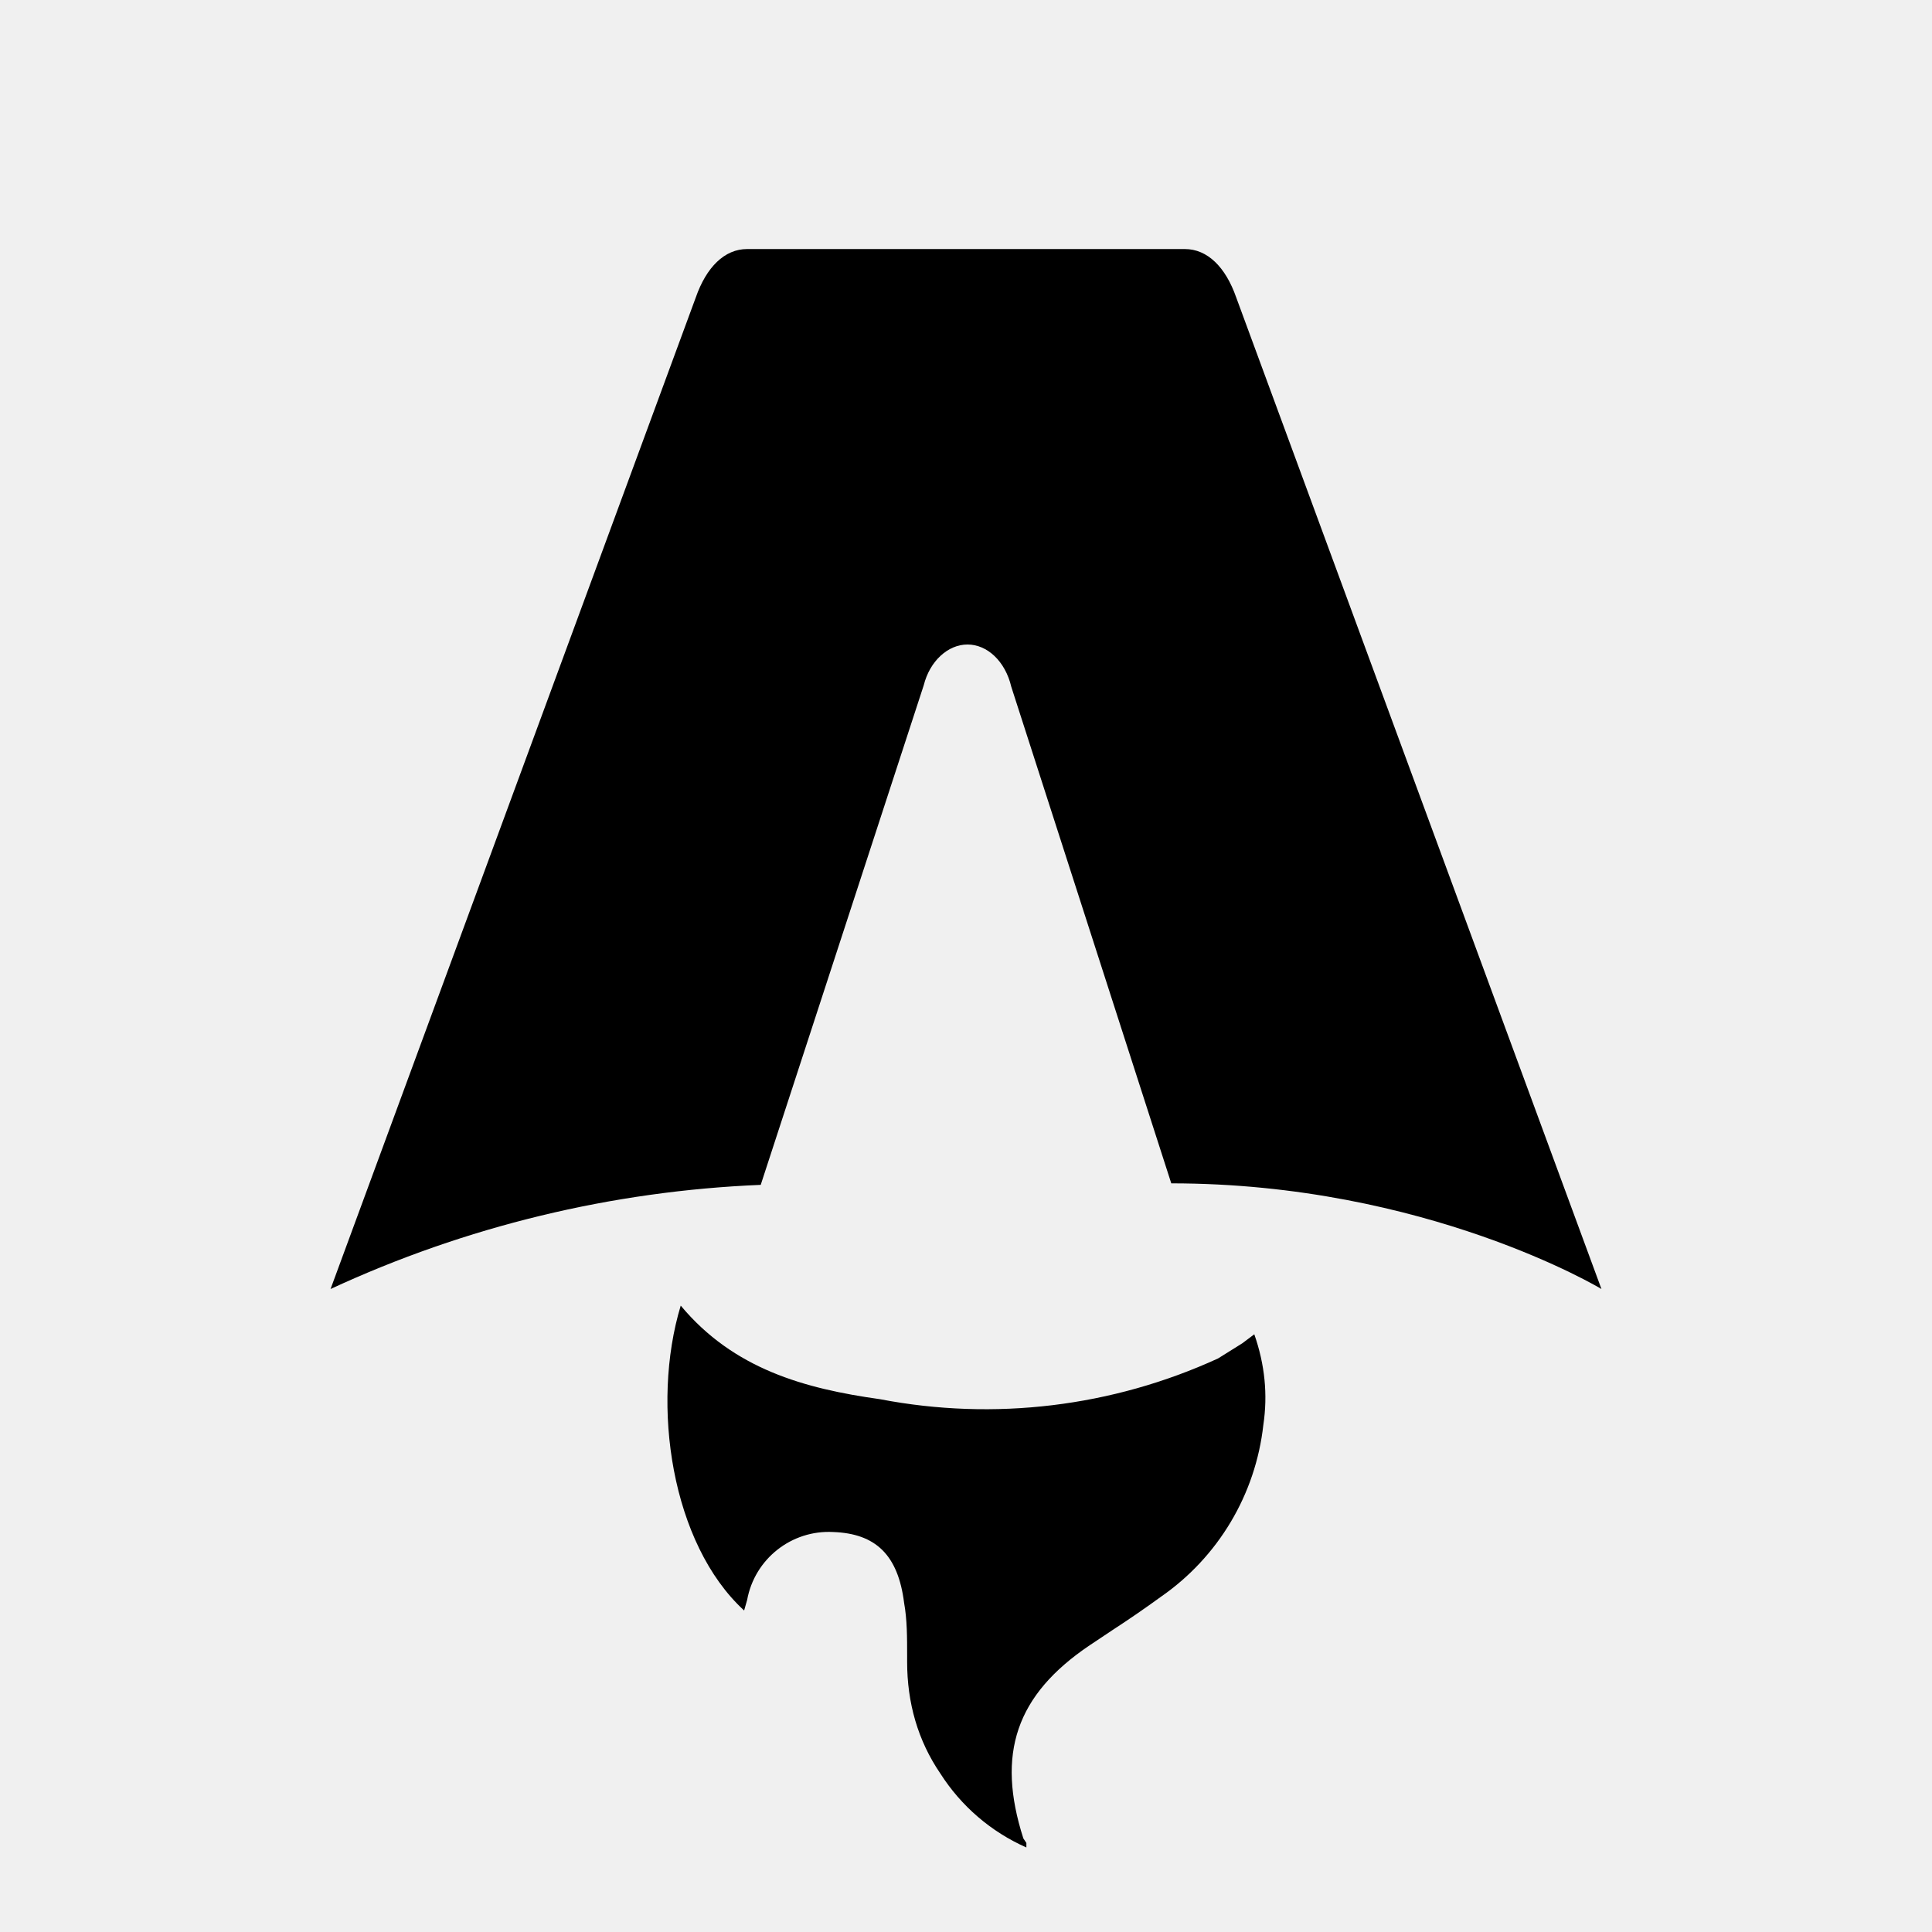
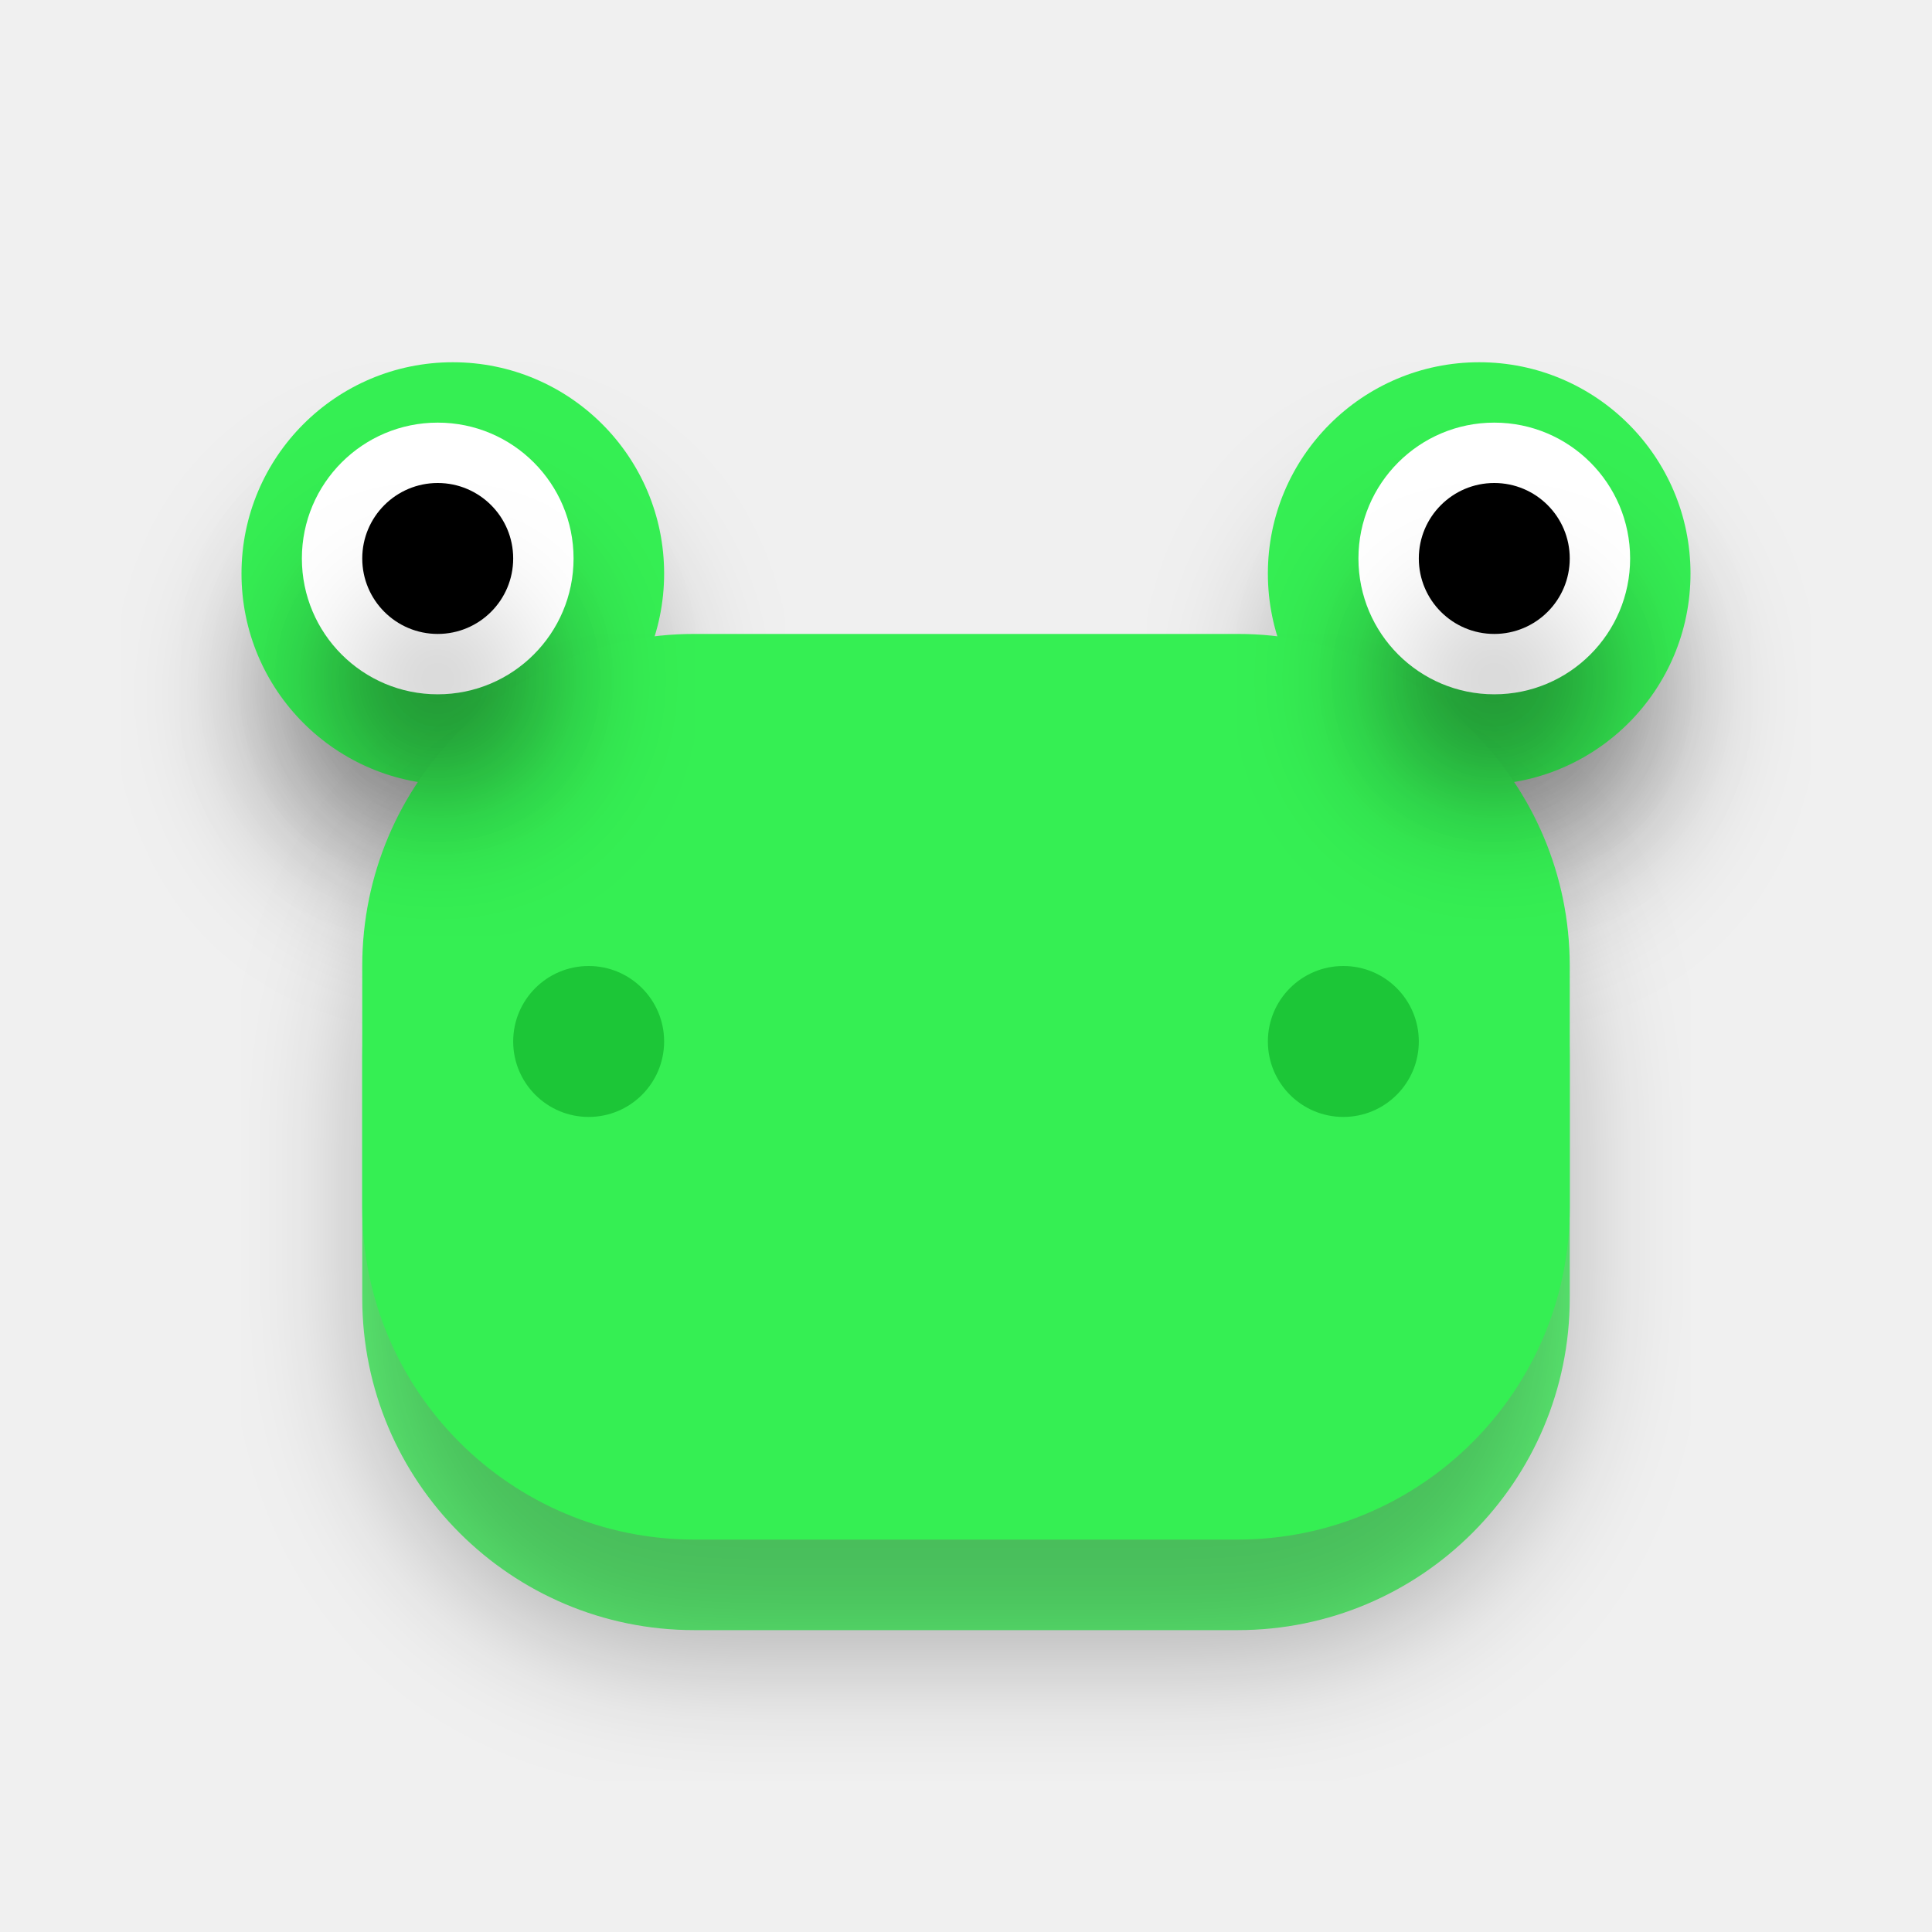
- <svg xmlns="http://www.w3.org/2000/svg" fill="none" viewBox="0 0 128 128">
-   <path d="M50.4 78.5a75.1 75.1 0 0 0-28.5 6.9l24.2-65.7c.7-2 1.9-3.2 3.4-3.2h29c1.5 0 2.7 1.2 3.4 3.2l24.2 65.7s-11.6-7-28.5-7L67 45.5c-.4-1.7-1.6-2.8-2.9-2.8-1.3 0-2.5 1.1-2.9 2.7L50.4 78.5Zm-1.1 28.2Zm-4.2-20.2c-2 6.6-.6 15.8 4.2 20.2a17.5 17.5 0 0 1 .2-.7 5.5 5.5 0 0 1 5.7-4.5c2.8.1 4.3 1.5 4.7 4.7.2 1.1.2 2.3.2 3.5v.4c0 2.7.7 5.2 2.2 7.4a13 13 0 0 0 5.7 4.9v-.3l-.2-.3c-1.8-5.6-.5-9.5 4.4-12.8l1.5-1a73 73 0 0 0 3.2-2.2 16 16 0 0 0 6.8-11.4c.3-2 .1-4-.6-6l-.8.6-1.6 1a37 37 0 0 1-22.4 2.7c-5-.7-9.7-2-13.2-6.2Z" />
-   <style>
-         path { fill: #000; }
-         @media (prefers-color-scheme: dark) {
-             path { fill: #FFF; }
-         }
-     </style>
+ <svg xmlns="http://www.w3.org/2000/svg" width="64" height="64" viewBox="0 0 64 64" fill="none">
+   <g filter="url(#filter0_d)">
+     <circle cx="15" cy="19" r="7" fill="#35EF53" />
+   </g>
+   <g filter="url(#filter1_d)">
+     <circle cx="49" cy="19" r="7" fill="#35EF53" />
+   </g>
+   <rect x="12" y="24" width="40" height="30" rx="11" fill="#61FC79" />
+   <g filter="url(#filter2_d)">
+     <rect x="12" y="21" width="40" height="30" rx="11" fill="#35EF53" />
+   </g>
+   <g filter="url(#filter3_d)">
+     <circle cx="14.5" cy="18.5" r="4.5" fill="white" />
+   </g>
+   <g filter="url(#filter4_d)">
+     <circle cx="14.5" cy="18.5" r="2.5" fill="black" />
+   </g>
+   <g filter="url(#filter5_d)">
+     <circle cx="49.5" cy="18.5" r="4.5" fill="white" />
+   </g>
+   <g filter="url(#filter6_d)">
+     <circle cx="49.5" cy="18.5" r="2.5" fill="black" />
+   </g>
+   <circle cx="19.5" cy="34.5" r="2.5" fill="#1CC637" />
+   <path d="M47 34.5C47 35.881 45.881 37 44.5 37C43.119 37 42 35.881 42 34.5C42 33.119 43.119 32 44.5 32C45.881 32 47 33.119 47 34.5Z" fill="#1CC637" />
+   <defs>
+     <filter id="filter0_d" x="4" y="12" width="22" height="22" filterUnits="userSpaceOnUse" color-interpolation-filters="sRGB">
+       <feFlood flood-opacity="0" result="BackgroundImageFix" />
+       <feColorMatrix in="SourceAlpha" type="matrix" values="0 0 0 0 0 0 0 0 0 0 0 0 0 0 0 0 0 0 127 0" />
+       <feOffset dy="4" />
+       <feGaussianBlur stdDeviation="2" />
+       <feColorMatrix type="matrix" values="0 0 0 0 0 0 0 0 0 0 0 0 0 0 0 0 0 0 0.25 0" />
+       <feBlend mode="normal" in2="BackgroundImageFix" result="effect1_dropShadow" />
+       <feBlend mode="normal" in="SourceGraphic" in2="effect1_dropShadow" result="shape" />
+     </filter>
+     <filter id="filter1_d" x="38" y="12" width="22" height="22" filterUnits="userSpaceOnUse" color-interpolation-filters="sRGB">
+       <feFlood flood-opacity="0" result="BackgroundImageFix" />
+       <feColorMatrix in="SourceAlpha" type="matrix" values="0 0 0 0 0 0 0 0 0 0 0 0 0 0 0 0 0 0 127 0" />
+       <feOffset dy="4" />
+       <feGaussianBlur stdDeviation="2" />
+       <feColorMatrix type="matrix" values="0 0 0 0 0 0 0 0 0 0 0 0 0 0 0 0 0 0 0.25 0" />
+       <feBlend mode="normal" in2="BackgroundImageFix" result="effect1_dropShadow" />
+       <feBlend mode="normal" in="SourceGraphic" in2="effect1_dropShadow" result="shape" />
+     </filter>
+     <filter id="filter2_d" x="8" y="21" width="48" height="38" filterUnits="userSpaceOnUse" color-interpolation-filters="sRGB">
+       <feFlood flood-opacity="0" result="BackgroundImageFix" />
+       <feColorMatrix in="SourceAlpha" type="matrix" values="0 0 0 0 0 0 0 0 0 0 0 0 0 0 0 0 0 0 127 0" />
+       <feOffset dy="4" />
+       <feGaussianBlur stdDeviation="2" />
+       <feColorMatrix type="matrix" values="0 0 0 0 0 0 0 0 0 0 0 0 0 0 0 0 0 0 0.25 0" />
+       <feBlend mode="normal" in2="BackgroundImageFix" result="effect1_dropShadow" />
+       <feBlend mode="normal" in="SourceGraphic" in2="effect1_dropShadow" result="shape" />
+     </filter>
+     <filter id="filter3_d" x="6" y="14" width="17" height="17" filterUnits="userSpaceOnUse" color-interpolation-filters="sRGB">
+       <feFlood flood-opacity="0" result="BackgroundImageFix" />
+       <feColorMatrix in="SourceAlpha" type="matrix" values="0 0 0 0 0 0 0 0 0 0 0 0 0 0 0 0 0 0 127 0" />
+       <feOffset dy="4" />
+       <feGaussianBlur stdDeviation="2" />
+       <feColorMatrix type="matrix" values="0 0 0 0 0 0 0 0 0 0 0 0 0 0 0 0 0 0 0.25 0" />
+       <feBlend mode="normal" in2="BackgroundImageFix" result="effect1_dropShadow" />
+       <feBlend mode="normal" in="SourceGraphic" in2="effect1_dropShadow" result="shape" />
+     </filter>
+     <filter id="filter4_d" x="8" y="16" width="13" height="13" filterUnits="userSpaceOnUse" color-interpolation-filters="sRGB">
+       <feFlood flood-opacity="0" result="BackgroundImageFix" />
+       <feColorMatrix in="SourceAlpha" type="matrix" values="0 0 0 0 0 0 0 0 0 0 0 0 0 0 0 0 0 0 127 0" />
+       <feOffset dy="4" />
+       <feGaussianBlur stdDeviation="2" />
+       <feColorMatrix type="matrix" values="0 0 0 0 0 0 0 0 0 0 0 0 0 0 0 0 0 0 0.25 0" />
+       <feBlend mode="normal" in2="BackgroundImageFix" result="effect1_dropShadow" />
+       <feBlend mode="normal" in="SourceGraphic" in2="effect1_dropShadow" result="shape" />
+     </filter>
+     <filter id="filter5_d" x="41" y="14" width="17" height="17" filterUnits="userSpaceOnUse" color-interpolation-filters="sRGB">
+       <feFlood flood-opacity="0" result="BackgroundImageFix" />
+       <feColorMatrix in="SourceAlpha" type="matrix" values="0 0 0 0 0 0 0 0 0 0 0 0 0 0 0 0 0 0 127 0" />
+       <feOffset dy="4" />
+       <feGaussianBlur stdDeviation="2" />
+       <feColorMatrix type="matrix" values="0 0 0 0 0 0 0 0 0 0 0 0 0 0 0 0 0 0 0.25 0" />
+       <feBlend mode="normal" in2="BackgroundImageFix" result="effect1_dropShadow" />
+       <feBlend mode="normal" in="SourceGraphic" in2="effect1_dropShadow" result="shape" />
+     </filter>
+     <filter id="filter6_d" x="43" y="16" width="13" height="13" filterUnits="userSpaceOnUse" color-interpolation-filters="sRGB">
+       <feFlood flood-opacity="0" result="BackgroundImageFix" />
+       <feColorMatrix in="SourceAlpha" type="matrix" values="0 0 0 0 0 0 0 0 0 0 0 0 0 0 0 0 0 0 127 0" />
+       <feOffset dy="4" />
+       <feGaussianBlur stdDeviation="2" />
+       <feColorMatrix type="matrix" values="0 0 0 0 0 0 0 0 0 0 0 0 0 0 0 0 0 0 0.25 0" />
+       <feBlend mode="normal" in2="BackgroundImageFix" result="effect1_dropShadow" />
+       <feBlend mode="normal" in="SourceGraphic" in2="effect1_dropShadow" result="shape" />
+     </filter>
+   </defs>
</svg>
